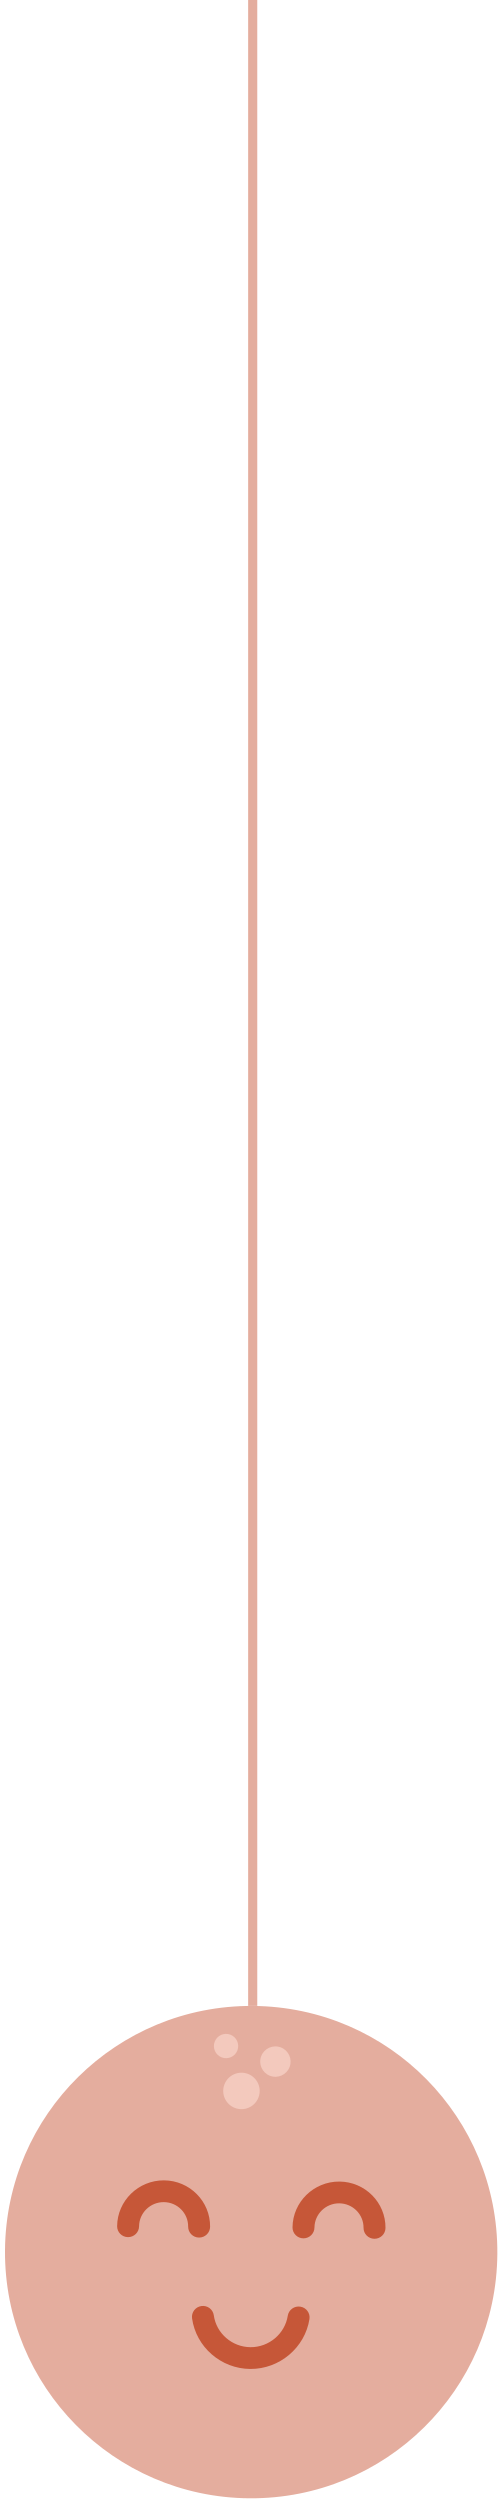
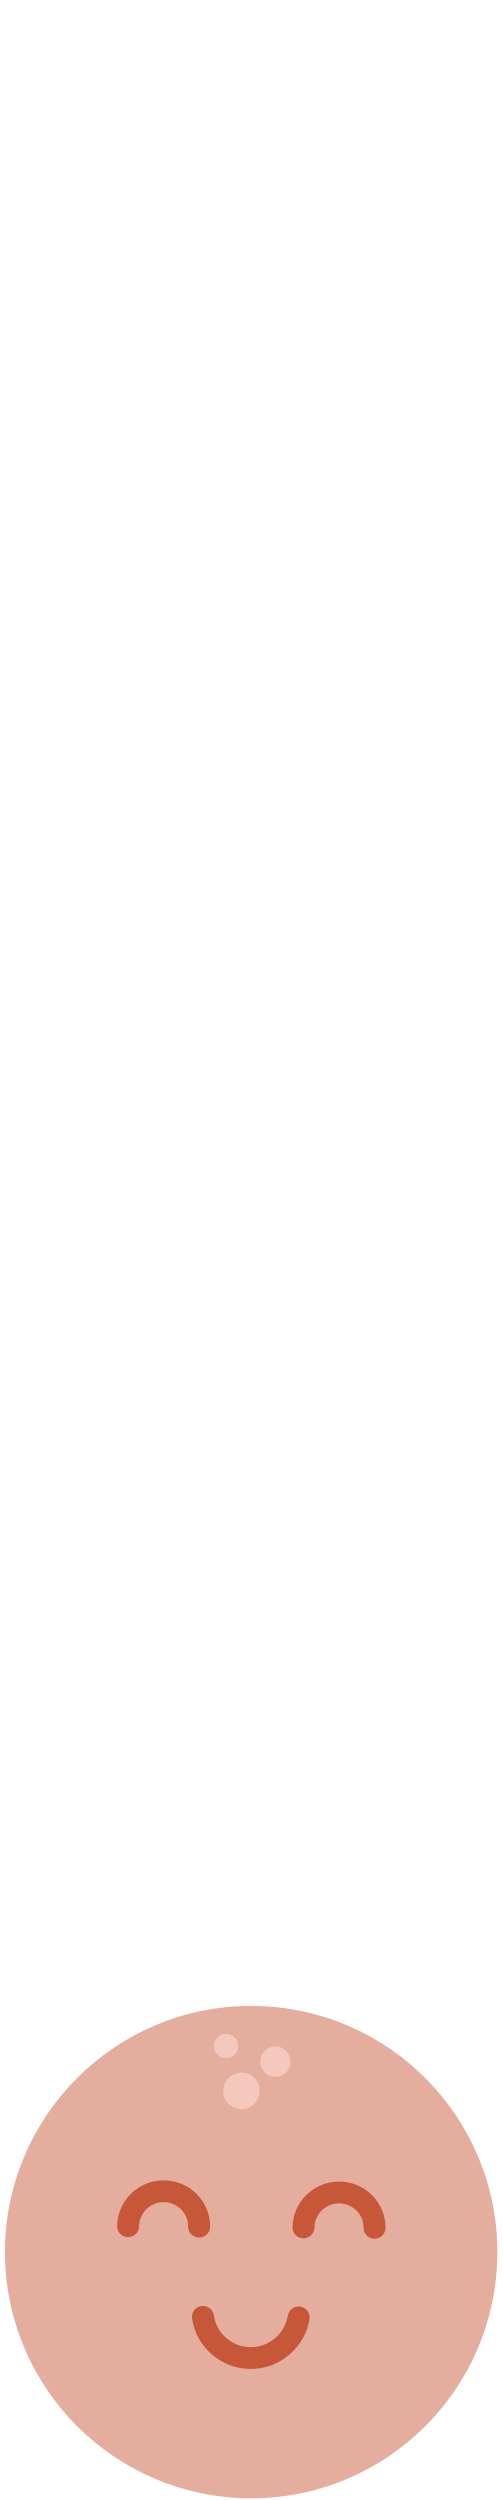
<svg xmlns="http://www.w3.org/2000/svg" preserveAspectRatio="none" overflow="visible" style="display: block;" width="82.643" height="411.288" viewBox="0 0 82.643 411.288" fill="none">
  <g id="Group 495">
    <g id="Group">
      <g id="Group 436">
        <path id="Vector" d="M81.82 370.787C81.666 393.154 63.414 411.163 41.04 411.008C18.674 410.853 0.668 392.594 0.823 370.228C0.977 347.862 19.233 329.853 41.6 330.007C63.972 330.162 81.975 348.421 81.82 370.787Z" fill="#E4AD9E" style="fill:#E4AD9E;fill:color(display-p3 0.896 0.68 0.62);fill-opacity:1;" />
        <path id="Vector_2" d="M32.743 368.115C31.745 368.108 30.944 367.302 30.953 366.312C30.973 364.104 29.178 362.297 26.952 362.283C24.726 362.269 22.899 364.055 22.88 366.263C22.871 367.252 22.055 368.049 21.058 368.043C20.061 368.037 19.26 367.23 19.268 366.241C19.306 362.057 22.767 358.675 26.984 358.701C31.201 358.727 34.602 362.151 34.564 366.335C34.556 367.324 33.74 368.121 32.743 368.115Z" fill="#C65738" style="fill:#C65738;fill:color(display-p3 0.775 0.342 0.22);fill-opacity:1;" />
        <path id="Vector_3" d="M61.597 368.314C60.6 368.308 59.799 367.501 59.808 366.512C59.828 364.303 58.033 362.496 55.807 362.482C53.581 362.469 51.754 364.254 51.734 366.462C51.725 367.451 50.91 368.248 49.913 368.242C48.915 368.236 48.114 367.429 48.123 366.44C48.161 362.257 51.622 358.874 55.839 358.9C60.056 358.926 63.456 362.351 63.419 366.534C63.41 367.523 62.594 368.32 61.597 368.314Z" fill="#C65738" style="fill:#C65738;fill:color(display-p3 0.775 0.342 0.22);fill-opacity:1;" />
        <path id="Vector_4" d="M41.179 389.73C36.369 389.701 32.25 386.119 31.597 381.4C31.461 380.42 32.152 379.515 33.139 379.378C34.126 379.241 35.038 379.924 35.173 380.903C35.584 383.874 38.179 386.129 41.211 386.148C44.242 386.167 46.877 383.944 47.341 380.978C47.494 380 48.417 379.329 49.402 379.478C50.388 379.627 51.062 380.541 50.909 381.519C50.172 386.23 45.989 389.76 41.179 389.73Z" fill="#C65738" style="fill:#C65738;fill:color(display-p3 0.775 0.342 0.22);fill-opacity:1;" />
      </g>
      <circle id="Ellipse 47" cx="39.723" cy="343.991" r="3" transform="rotate(20.8637 39.7228 343.991)" fill="#F3C9BD" style="fill:#F3C9BD;fill:color(display-p3 0.954 0.788 0.742);fill-opacity:1;" />
      <circle id="Ellipse 48" cx="45.308" cy="339.164" r="2.5" transform="rotate(20.8637 45.3082 339.164)" fill="#F3C9BD" style="fill:#F3C9BD;fill:color(display-p3 0.954 0.788 0.742);fill-opacity:1;" />
      <circle id="Ellipse 49" cx="37.188" cy="336.604" r="2" transform="rotate(20.8637 37.1875 336.604)" fill="#F3C9BD" style="fill:#F3C9BD;fill:color(display-p3 0.954 0.788 0.742);fill-opacity:1;" />
    </g>
-     <path id="Line 81" d="M41.574 3.4398e-08L41.574 330" stroke-width="1.5" stroke="#E4AD9E" style="stroke:#E4AD9E;stroke:color(display-p3 0.896 0.68 0.62);stroke-opacity:1;" />
  </g>
</svg>
